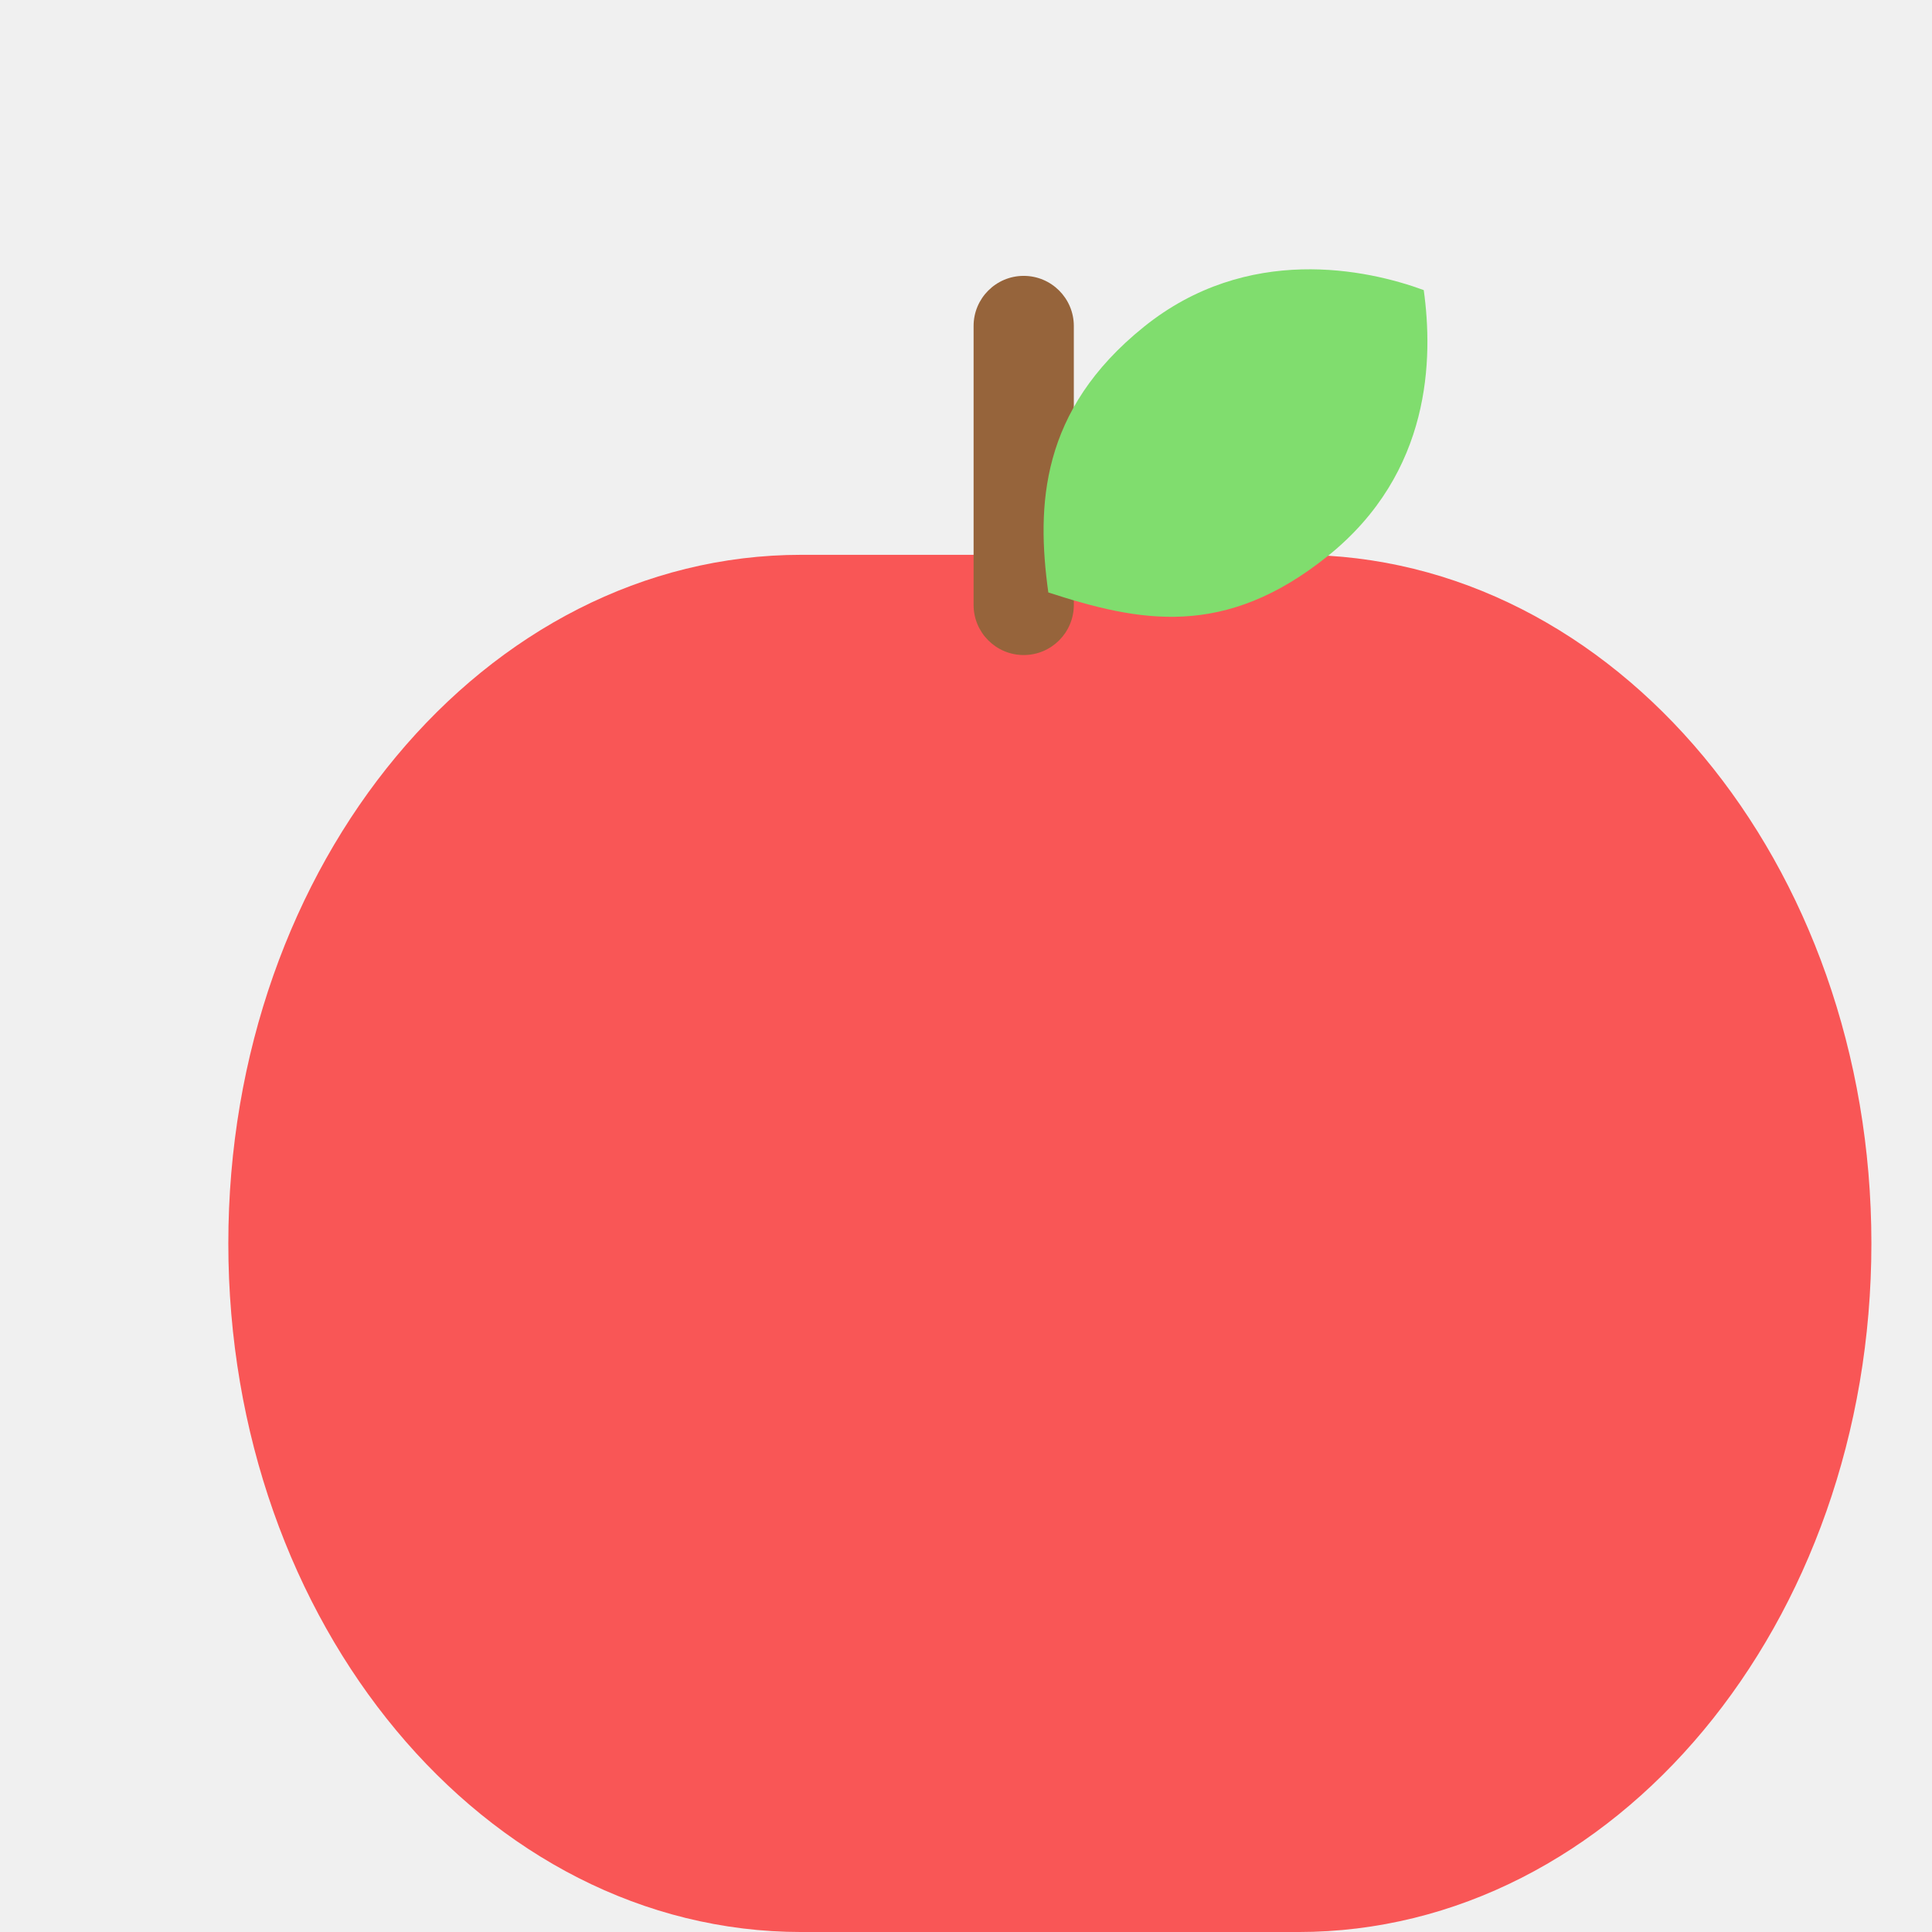
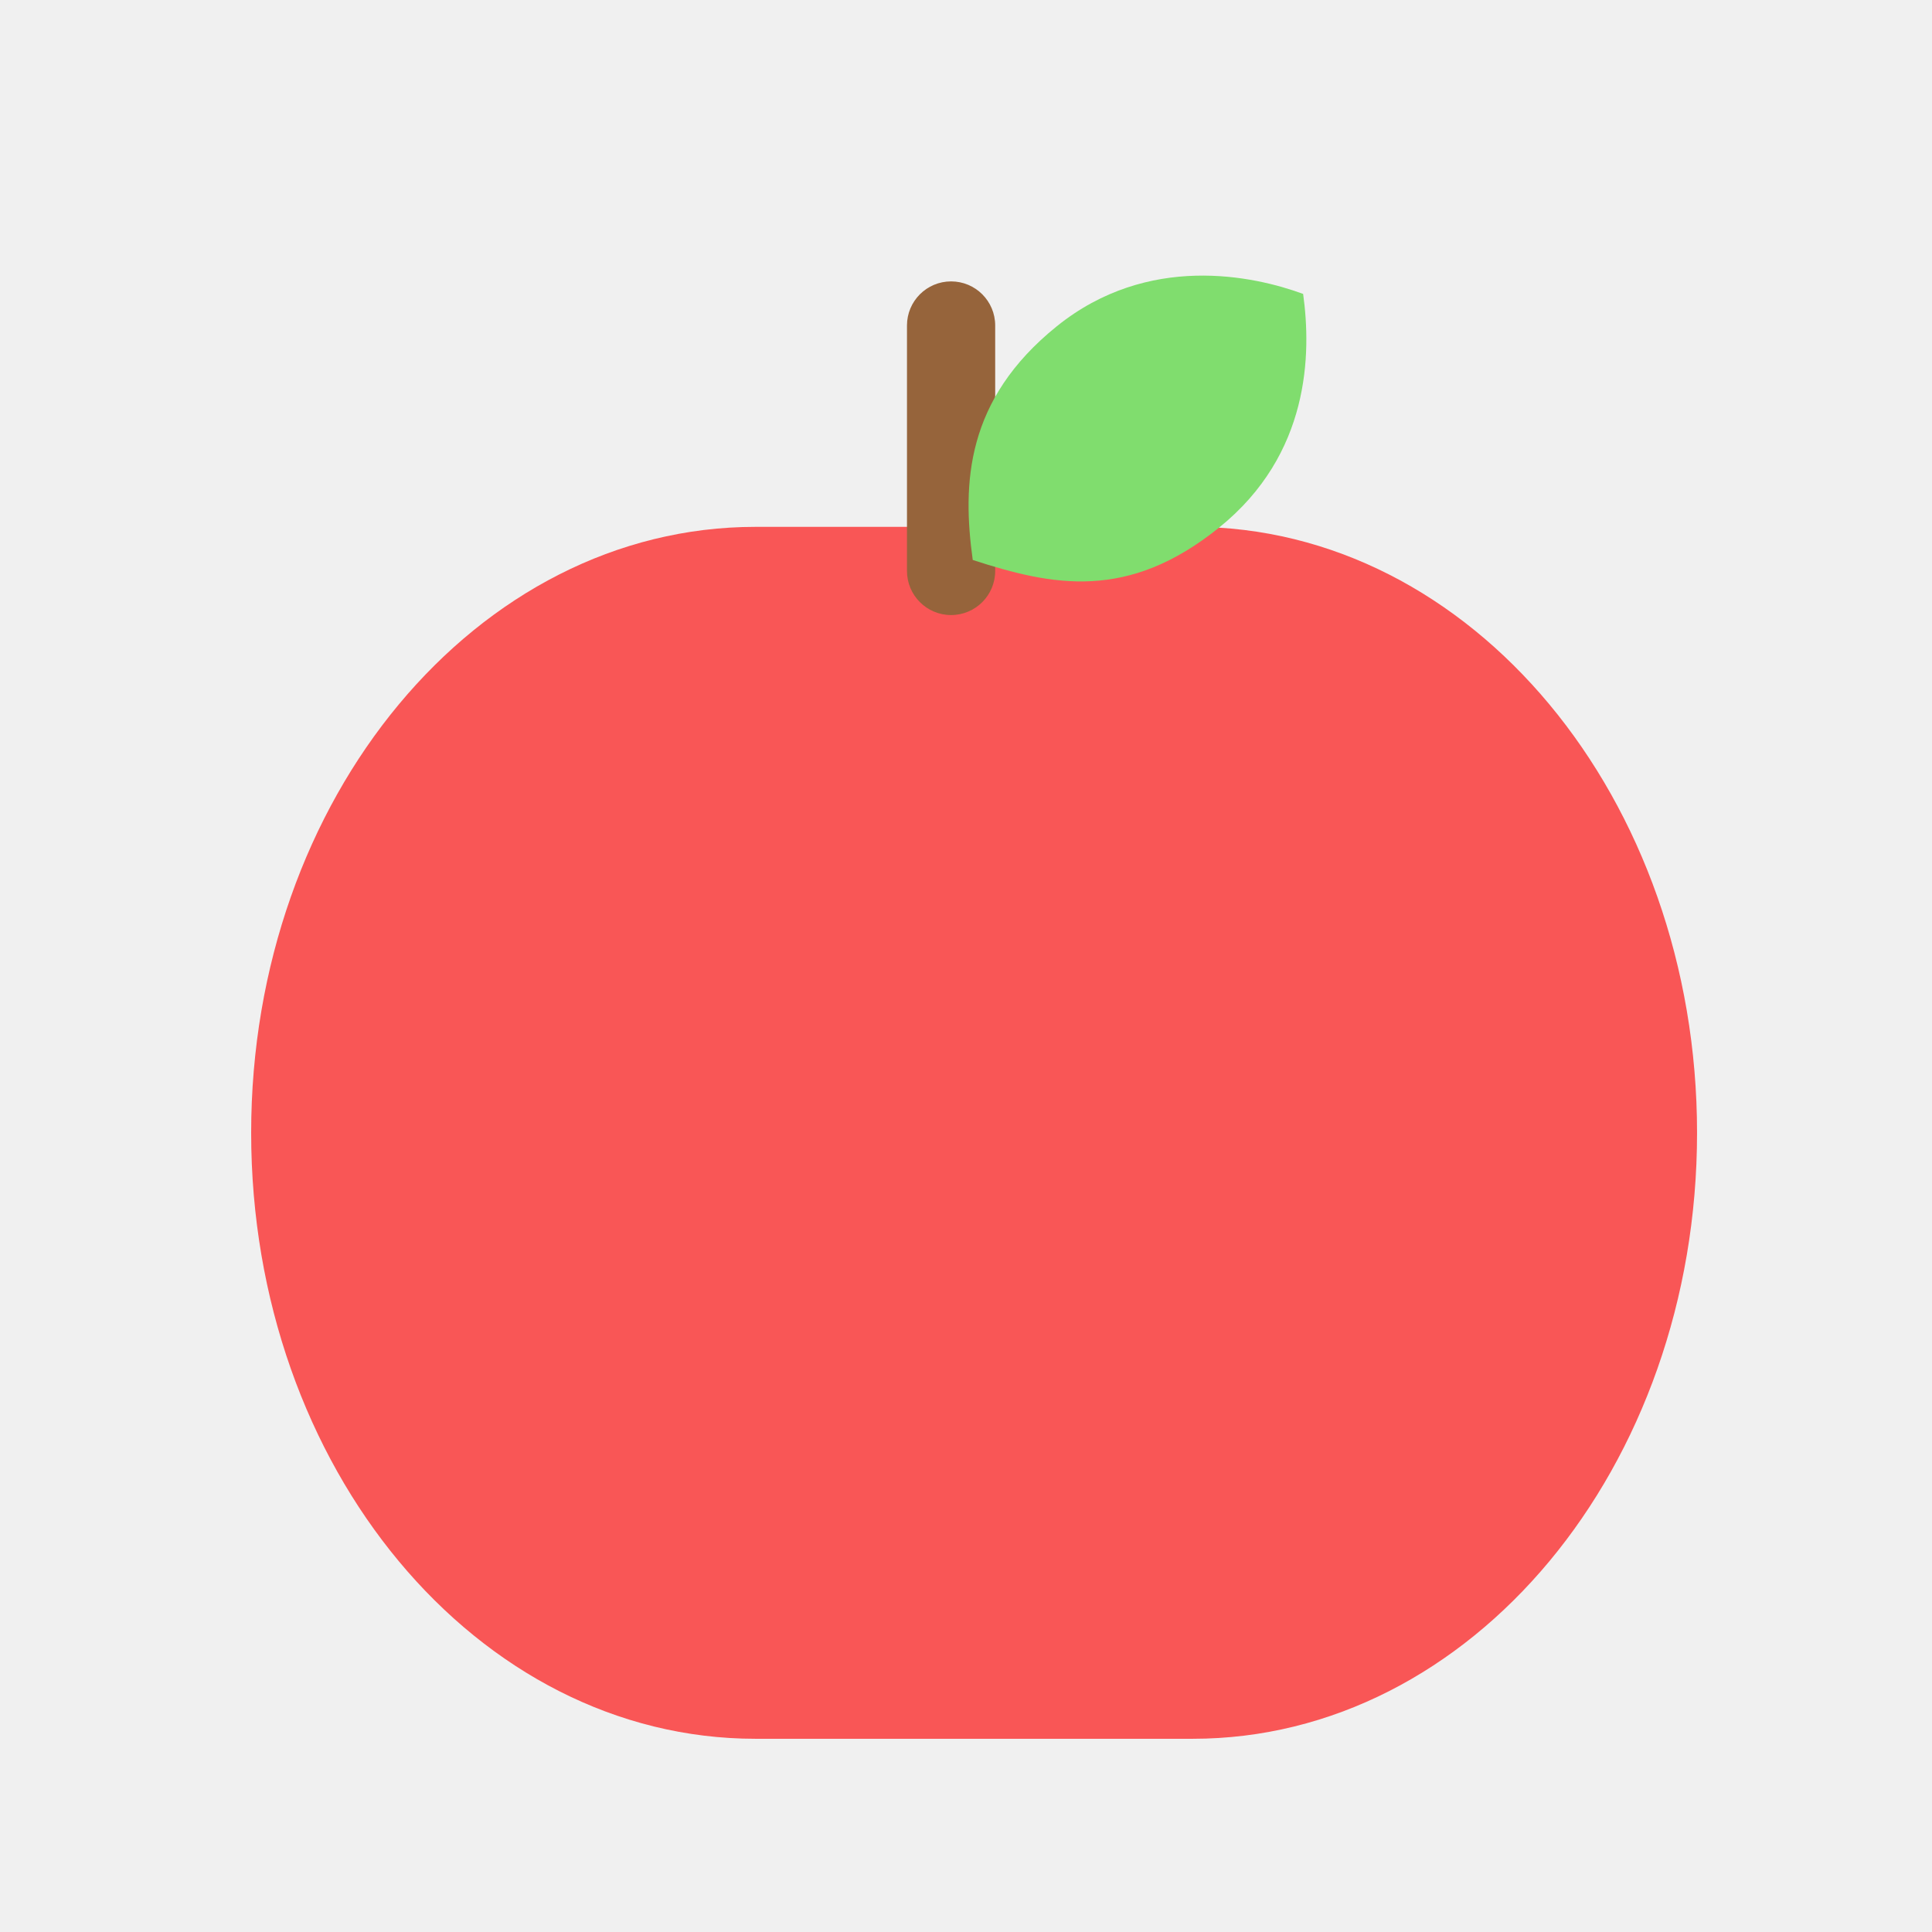
<svg xmlns="http://www.w3.org/2000/svg" width="100" height="100" viewBox="0 0 100 100" fill="none">
-   <g clip-path="url(#clip0_3647_3697)">
-     <path d="M67.198 28.717C83.581 28.717 96.863 44.674 96.863 64.359C96.863 84.043 83.581 100.001 67.198 100.001C58.857 100 49.824 100.001 41.482 100.001C25.099 100 11.818 84.043 11.818 64.359C11.818 44.674 25.099 28.717 41.482 28.717C49.824 28.717 58.857 28.717 67.198 28.717Z" fill="#F95656" />
-     <path d="M50.393 16.873C50.393 15.441 51.554 14.279 52.987 14.279C54.419 14.279 55.581 15.441 55.581 16.873V31.311C55.581 32.743 54.419 33.905 52.987 33.905C51.554 33.905 50.393 32.743 50.393 31.311V16.873Z" fill="#96643B" />
-     <path d="M68.747 28.763C63.381 33.085 58.98 32.198 54.261 30.665C53.639 26.164 53.841 21.238 59.207 16.917C64.573 12.595 70.782 13.946 73.693 15.015C74.177 18.516 74.113 24.442 68.747 28.763Z" fill="#80DD6E" />
-   </g>
-   <defs>
-     <clipPath id="clip0_3647_3697">
-       <rect width="100" height="100" fill="white" />
-     </clipPath>
-   </defs>
+   <path d="M61.735 27.27C76.152 27.27 87.839 41.312 87.839 58.635C87.839 75.957 76.152 89.999 61.735 89.999C54.394 89.999 46.445 89.999 39.104 89.999C24.687 89.999 13 75.957 13 58.635C13 41.312 24.687 27.27 39.104 27.27C46.445 27.27 54.394 27.27 61.735 27.27Z" fill="#F95656" />
+   <path d="M46.945 16.847C46.945 15.586 47.967 14.565 49.228 14.565C50.489 14.565 51.511 15.586 51.511 16.847V29.552C51.511 30.813 50.489 31.835 49.228 31.835C47.967 31.835 46.945 30.813 46.945 29.552V16.847Z" fill="#96643B" />
+   <path d="M63.097 27.311C58.375 31.114 54.502 30.334 50.349 28.984C49.802 25.023 49.98 20.689 54.702 16.886C59.424 13.083 64.888 14.271 67.45 15.213C67.875 18.293 67.82 23.508 63.097 27.311Z" fill="#80DD6E" />
</svg>
